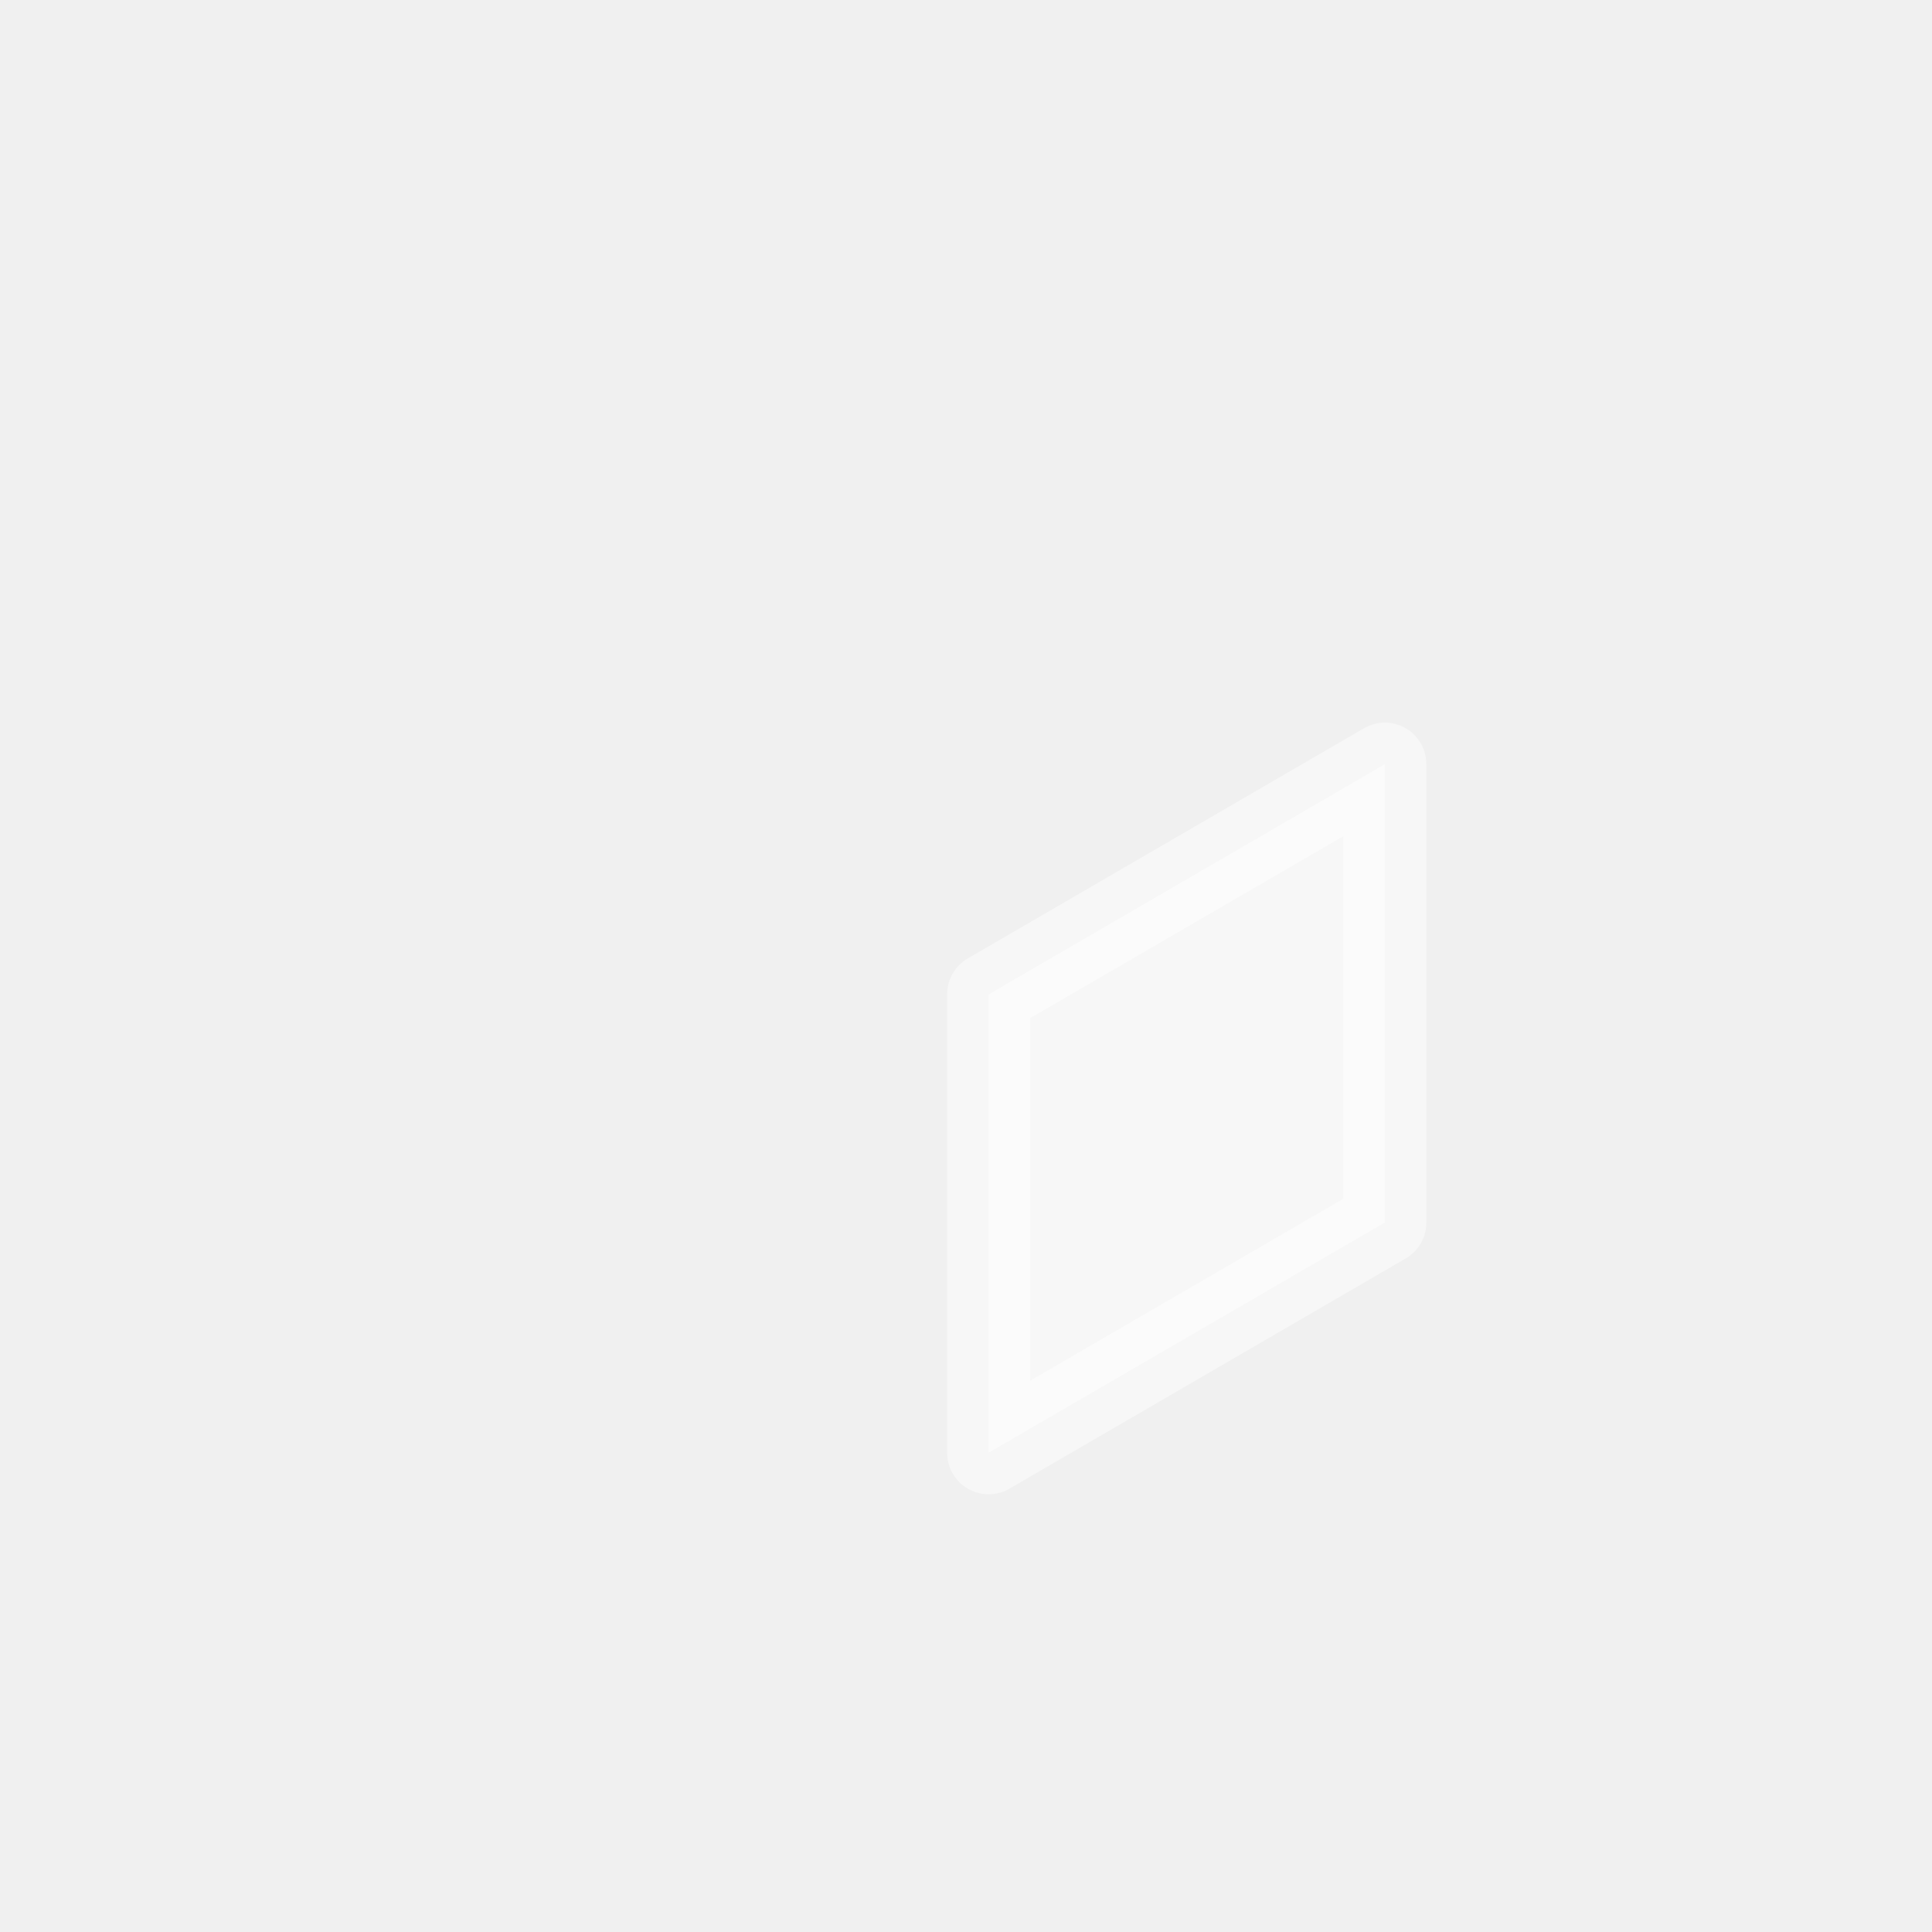
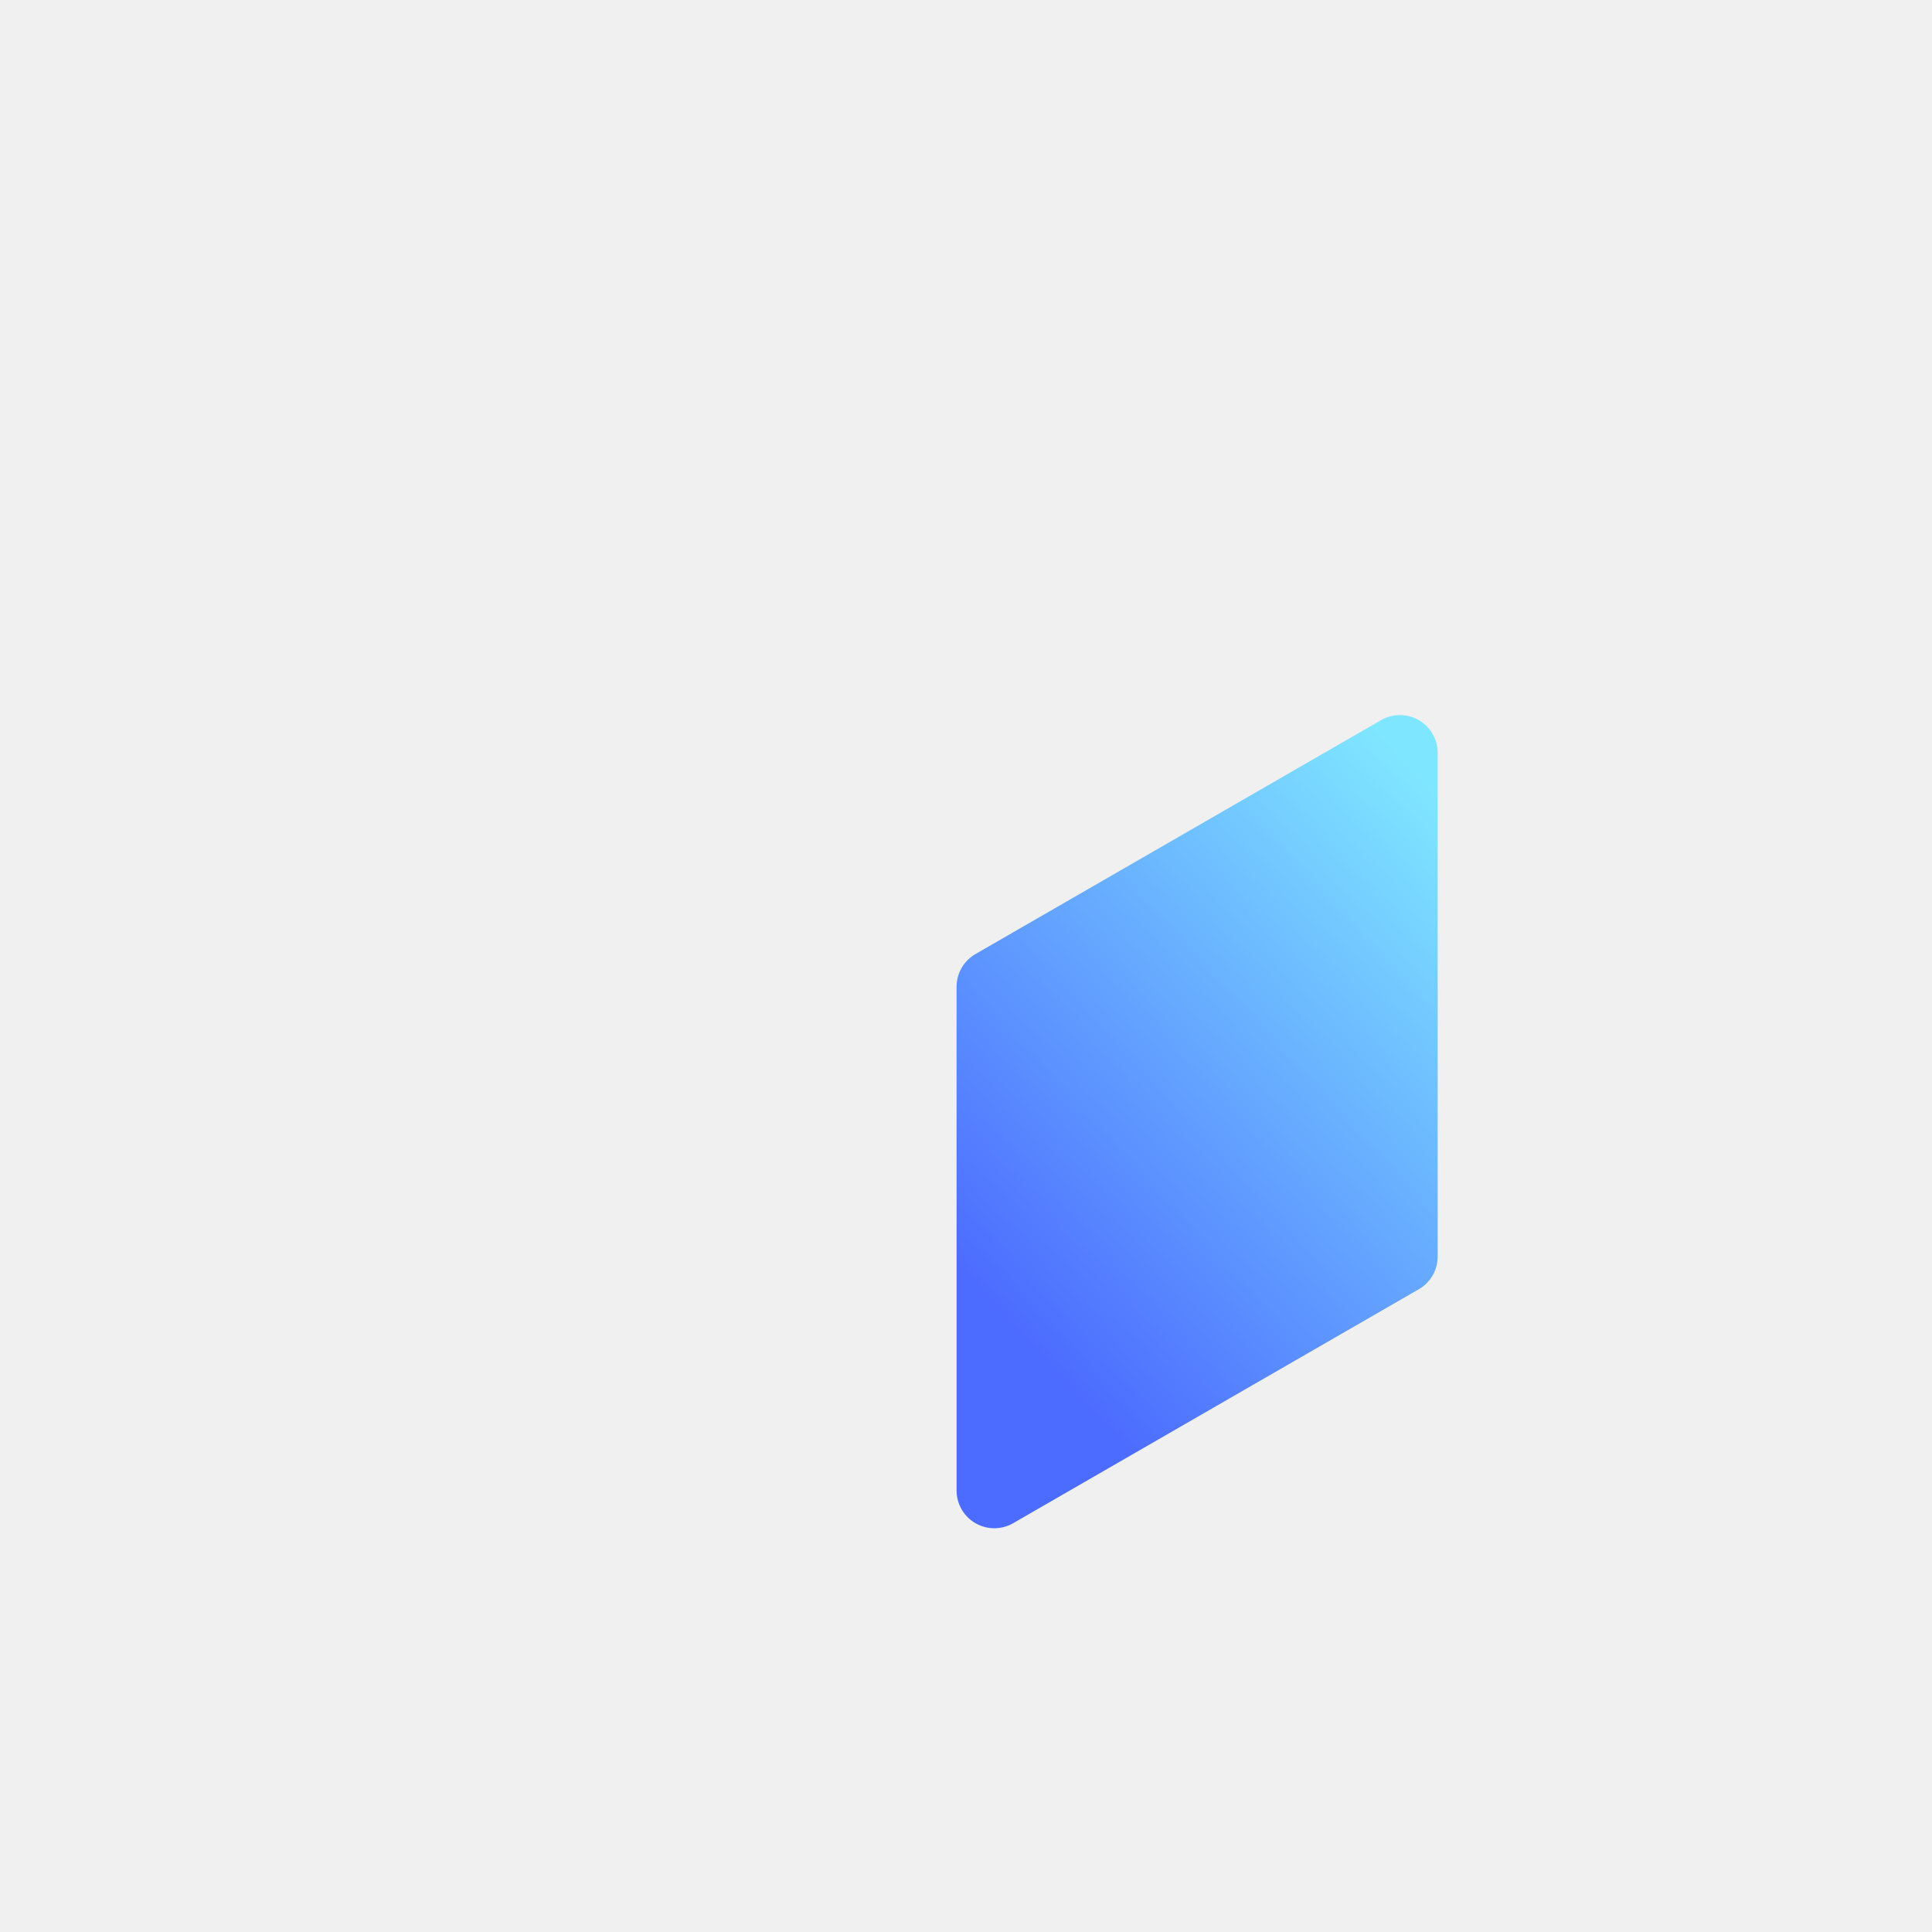
<svg xmlns="http://www.w3.org/2000/svg" width="1024" height="1024" viewBox="0 0 1024 1024">
-   <path d="M734 405 L734 648 L524 770 L524 527Z" fill="#FFFFFF" fill-opacity="0.45" stroke="#FFFFFF" stroke-opacity="0.45" stroke-width="44" stroke-linejoin="round" />
+   <defs>
+     <linearGradient id="r" x1="1" y1="0" x2="0.4" y2="1">
+       <stop offset="0" stop-color="#7FE6FF" />
+       <stop offset="1" stop-color="#4C6BFF" />
+     </linearGradient>
+   </defs>
+   <path d="M742 399 L742 666 L527 790 L527 523Z" fill="url(#r)" stroke="url(#r)" stroke-width="40" stroke-linejoin="round" />
</svg>
